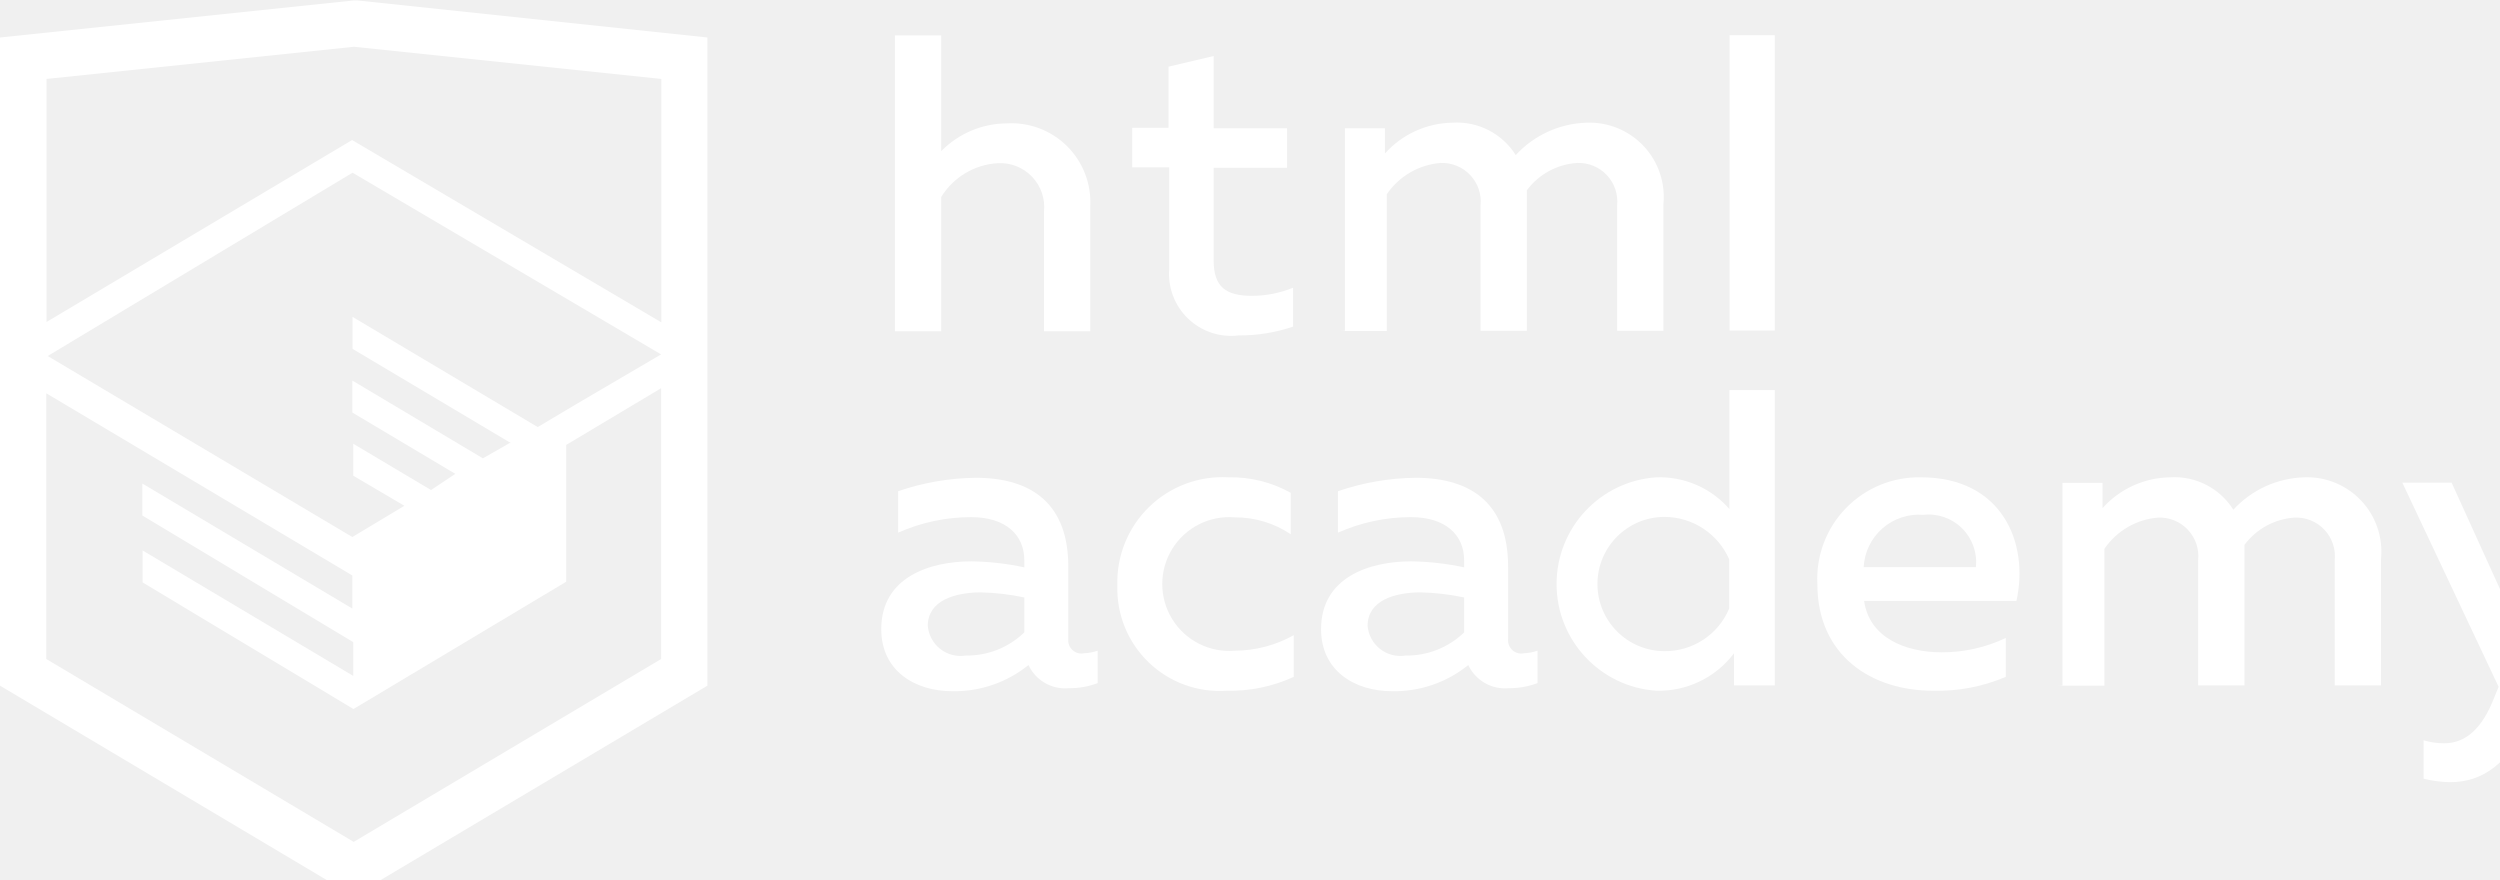
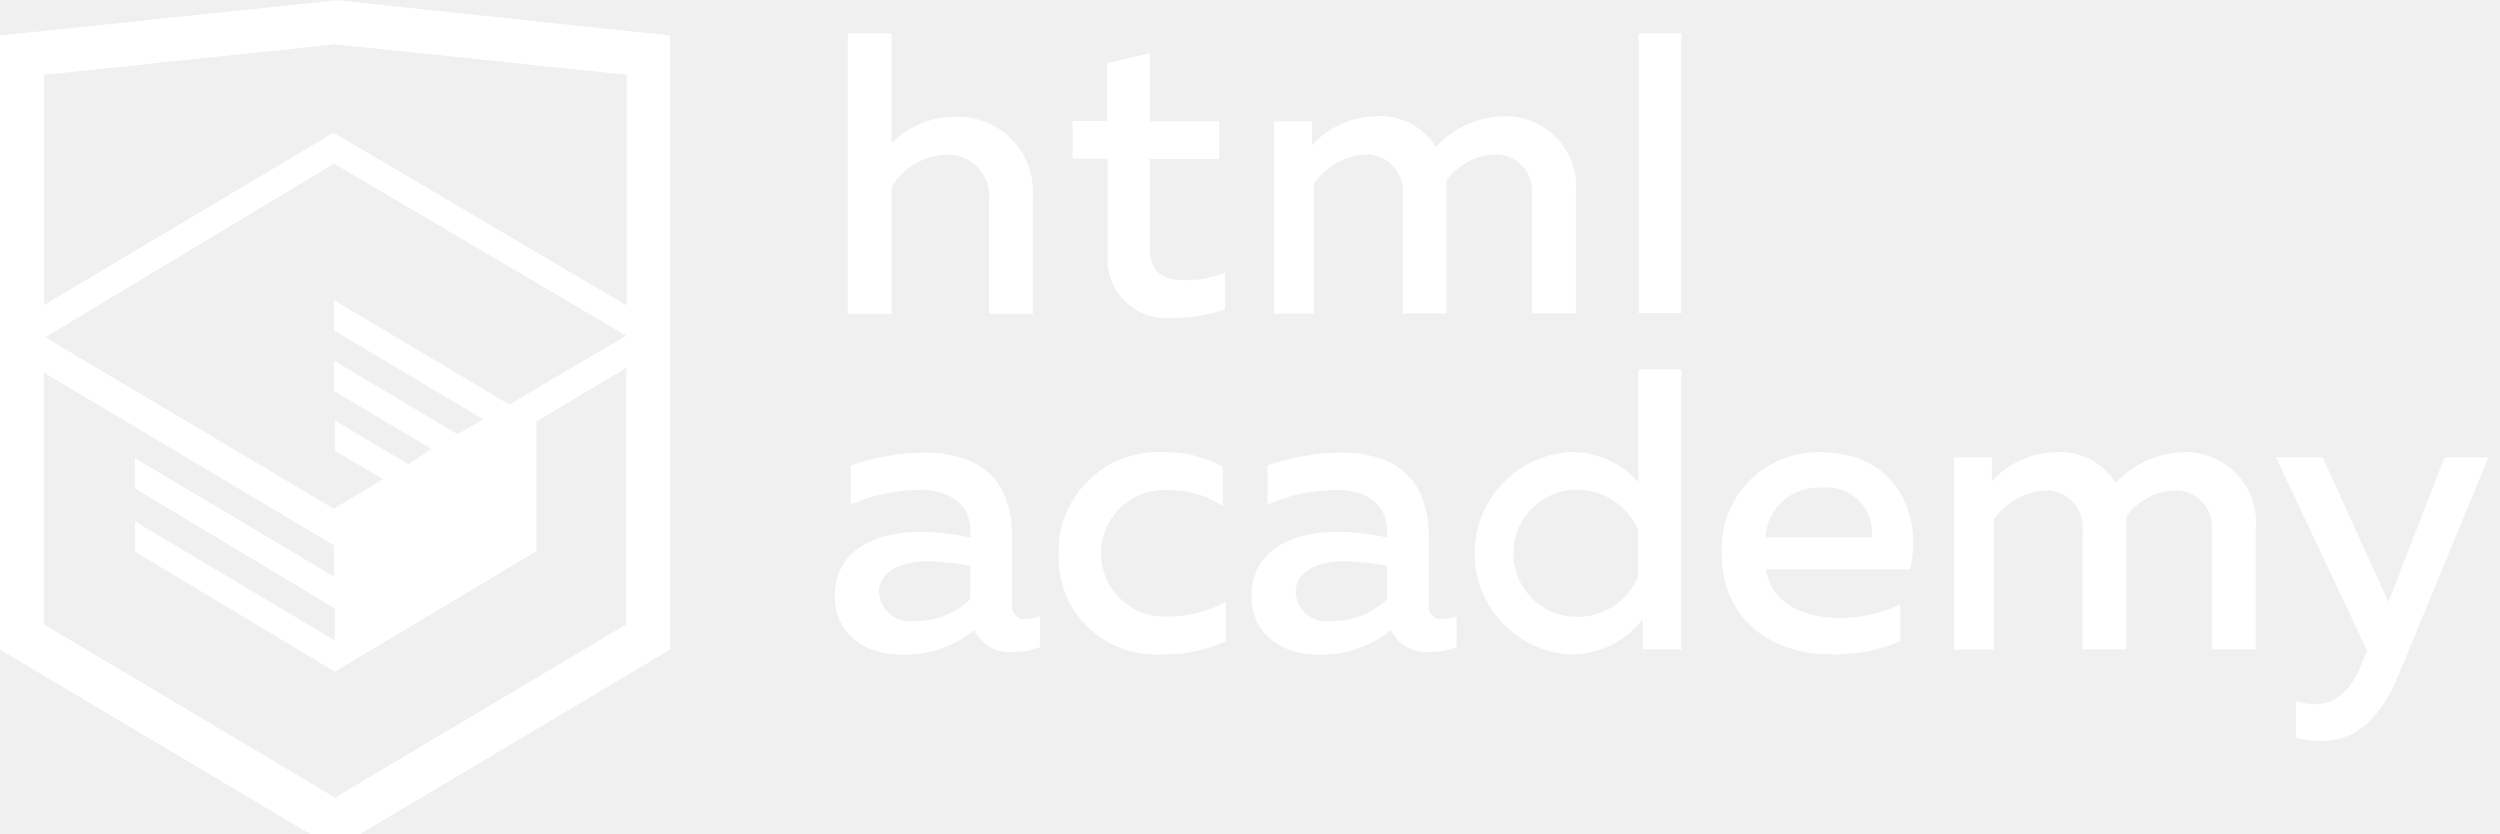
- <svg xmlns="http://www.w3.org/2000/svg" id="Layer_1" data-name="Layer 1" viewBox="0 0 108 38">
+ <svg xmlns="http://www.w3.org/2000/svg" id="Layer_1" data-name="Layer 1" viewBox="0 0 114 38">
  <path d="M401.93,351.51a2.07,2.07,0,0,0,.58-0.11v1.4a3.41,3.41,0,0,1-1.24.22,1.75,1.75,0,0,1-1.75-1,5.08,5.08,0,0,1-3.3,1.13c-1.59,0-3.06-.87-3.06-2.68,0-2.24,2.08-2.93,3.9-2.93a11.63,11.63,0,0,1,2.28.26v-0.31c0-1.09-.8-1.86-2.3-1.86a7.79,7.79,0,0,0-3.15.67v-1.79a10.72,10.72,0,0,1,3.35-.58c2.48,0,4,1.18,4,3.83v3.14A0.57,0.57,0,0,0,401.93,351.51Zm-6.76-1.19a1.42,1.42,0,0,0,1.64,1.29,3.56,3.56,0,0,0,2.53-1V349.1a10.21,10.21,0,0,0-1.9-.22C396.34,348.89,395.17,349.23,395.17,350.33Z" transform="translate(-355.09 -323.29)" fill="#fff" />
  <path d="M408.15,343.91a5.29,5.29,0,0,1,2.7.67v1.79a4.28,4.28,0,0,0-2.42-.73,2.89,2.89,0,1,0,0,5.76,5.26,5.26,0,0,0,2.55-.67v1.8a6.58,6.58,0,0,1-2.9.6,4.42,4.42,0,0,1-4.72-4.54A4.54,4.54,0,0,1,408.15,343.91Z" transform="translate(-355.09 -323.29)" fill="#fff" />
  <path d="M420.93,351.51a2.07,2.07,0,0,0,.58-0.11v1.4a3.41,3.41,0,0,1-1.24.22,1.75,1.75,0,0,1-1.75-1,5.08,5.08,0,0,1-3.3,1.13c-1.59,0-3.06-.87-3.06-2.68,0-2.24,2.08-2.93,3.9-2.93a11.63,11.63,0,0,1,2.28.26v-0.31c0-1.09-.8-1.86-2.3-1.86a7.79,7.79,0,0,0-3.15.67v-1.79a10.72,10.72,0,0,1,3.35-.58c2.48,0,4,1.18,4,3.83v3.14A0.57,0.57,0,0,0,420.93,351.51Zm-6.76-1.19a1.42,1.42,0,0,0,1.64,1.29,3.56,3.56,0,0,0,2.53-1V349.1a10.21,10.21,0,0,0-1.9-.22C415.33,348.89,414.17,349.23,414.17,350.33Z" transform="translate(-355.09 -323.29)" fill="#fff" />
  <path d="M431.76,340.14V352.9H430v-1.39a4.07,4.07,0,0,1-3.35,1.62,4.62,4.62,0,0,1,0-9.22,4,4,0,0,1,3.15,1.37v-5.14h2ZM427,345.62a2.9,2.9,0,0,0,0,5.8,3,3,0,0,0,2.79-1.84v-2.13A3.06,3.06,0,0,0,427,345.62Z" transform="translate(-355.09 -323.29)" fill="#fff" />
  <path d="M438.08,343.91c3.48,0,4.68,2.81,4.12,5.34h-6.58c0.22,1.57,1.75,2.22,3.35,2.22a6.41,6.41,0,0,0,2.77-.62v1.68a7.5,7.5,0,0,1-3.14.6c-2.68,0-5-1.53-5-4.61A4.39,4.39,0,0,1,438.08,343.91Zm0.09,1.62a2.39,2.39,0,0,0-2.57,2.26h4.85A2.06,2.06,0,0,0,438.17,345.53Z" transform="translate(-355.09 -323.29)" fill="#fff" />
  <path d="M444.19,352.9v-8.75h1.73v1.09a4,4,0,0,1,2.92-1.33,3,3,0,0,1,2.73,1.4,4.33,4.33,0,0,1,3.06-1.4,3.21,3.21,0,0,1,3.32,3.52v5.47h-2v-5.41a1.67,1.67,0,0,0-1.73-1.84,2.94,2.94,0,0,0-2.17,1.18c0,0.2,0,.4,0,0.6v5.47h-2v-5.41a1.67,1.67,0,0,0-1.73-1.84,3.11,3.11,0,0,0-2.32,1.35v5.91h-2Z" transform="translate(-355.09 -323.29)" fill="#fff" />
  <path d="M466.56,344.15h2l-4.1,9.93c-0.95,2.28-2.19,3-3.52,3a5,5,0,0,1-1.15-.15v-1.66a3,3,0,0,0,.89.13c0.95,0,1.66-.67,2.17-2l0.18-.44-4.16-8.82H461l3,6.6Z" transform="translate(-355.09 -323.29)" fill="#fff" />
  <path d="M395.75,324.82v5a4,4,0,0,1,2.83-1.2,3.41,3.41,0,0,1,3.61,3.57v5.41h-2v-5.16a1.9,1.9,0,0,0-2-2.1,3.08,3.08,0,0,0-2.44,1.46v5.8h-2V324.82h2Z" transform="translate(-355.09 -323.29)" fill="#fff" />
  <path d="M407.52,325.71v3.12h3.17v1.71h-3.17v4c0,1.15.53,1.53,1.66,1.53a4.71,4.71,0,0,0,1.77-.35v1.68a7.14,7.14,0,0,1-2.35.38,2.68,2.68,0,0,1-3-2.88v-4.38H404v-1.71h1.57v-2.64Z" transform="translate(-355.09 -323.29)" fill="#fff" />
  <path d="M413.19,337.58v-8.75h1.73v1.09a4,4,0,0,1,2.92-1.33,3,3,0,0,1,2.73,1.4,4.33,4.33,0,0,1,3.06-1.4,3.21,3.21,0,0,1,3.32,3.52v5.47h-2v-5.41a1.67,1.67,0,0,0-1.73-1.84,2.94,2.94,0,0,0-2.17,1.18c0,0.2,0,.4,0,0.6v5.47h-2v-5.41a1.67,1.67,0,0,0-1.73-1.84,3.11,3.11,0,0,0-2.32,1.35v5.91h-2Z" transform="translate(-355.09 -323.29)" fill="#fff" />
  <rect x="74.72" y="1.52" width="1.95" height="12.76" fill="#fff" />
  <path d="M370.53,323.31l-0.16,0-15.28,1.6v28L370.37,362l15.28-9.09v-28Zm13.12,28.45-13.28,7.9-13.28-7.9V340.28l13.22,7.87,0,1.43-9.07-5.4v1.38l9.11,5.47,0,1.46-9.1-5.42v1.38l9.11,5.47h0l9.19-5.5v-1.39h0v-4.52l4.1-2.45v11.67Zm0-13.16L380,340.74h0l-1.68,1-8-4.76v1.38l6.84,4.07-0.06,0-0.15.09-1,.57-5.64-3.36v1.38l4.45,2.65-1.05.7,0,0-3.36-2v1.38l2.21,1.3-2.25,1.35-13.16-7.82,13.17-7.92h0Zm0-1.39-13.35-7.87h0l-13.2,7.86v-10.5l13.28-1.39,13.28,1.39v10.51Z" transform="translate(-355.09 -323.29)" fill="#fff" />
</svg>
